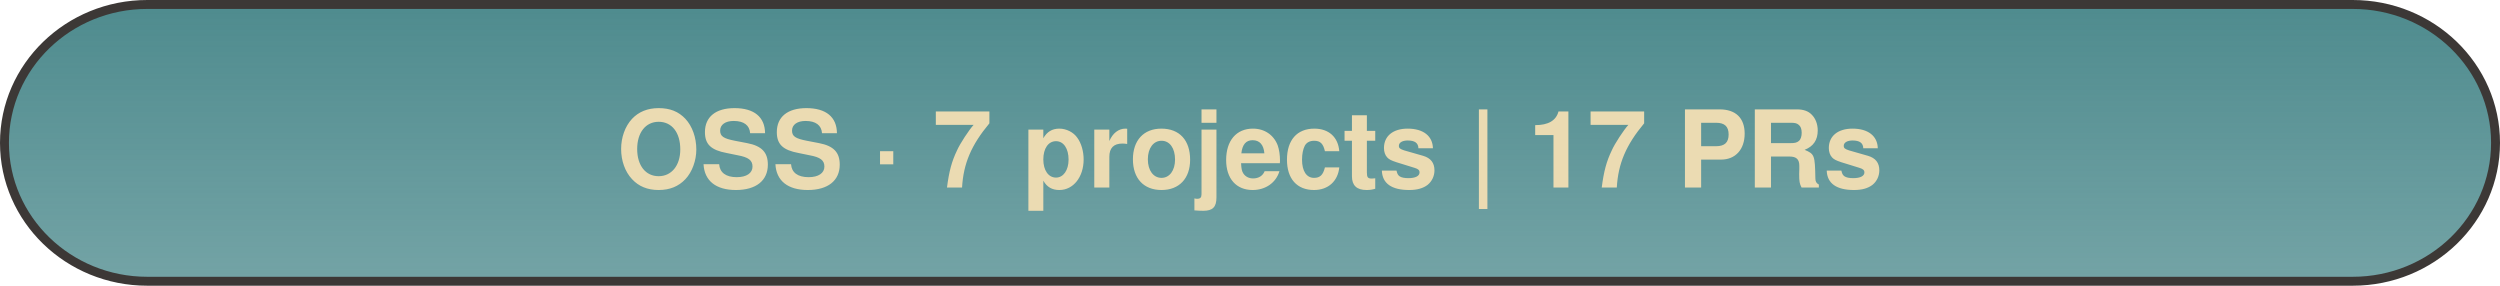
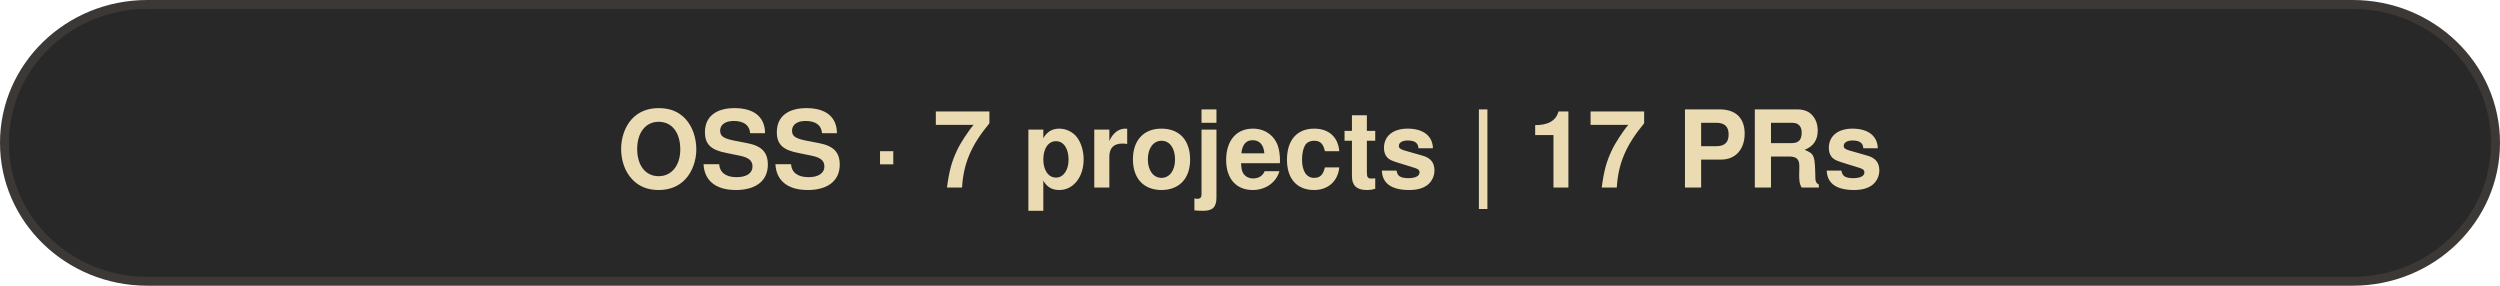
<svg xmlns="http://www.w3.org/2000/svg" width="280" height="32" viewBox="0 0 280 32" role="img" aria-label="OSS Contributions">
  <defs>
    <style>
      text {
        font-family: system-ui, -apple-system, BlinkMacSystemFont,
                     "Segoe UI", Helvetica, Arial, sans-serif;
        fill: #ebdbb2;
        font-size: 12px;
        font-weight: 700;
      }

      .card {
-         fill: url(#badgeGradient);
+         fill: #282828;
        stroke: #3c3836;
        stroke-width: 1;
        rx: 16;
      }
    </style>
    <linearGradient id="badgeGradient" x1="0" y1="0" x2="0" y2="1">
      <stop offset="0%" stop-color="#458588" stop-opacity="0.95" />
      <stop offset="100%" stop-color="#458588" stop-opacity="0.75" />
    </linearGradient>
  </defs>
  <rect class="card" x="0.5" y="0.5" width="279" height="31" />
  <text x="140" y="21" text-anchor="middle">
    OSS · 7 projects | 17 PRs
  </text>
</svg>
